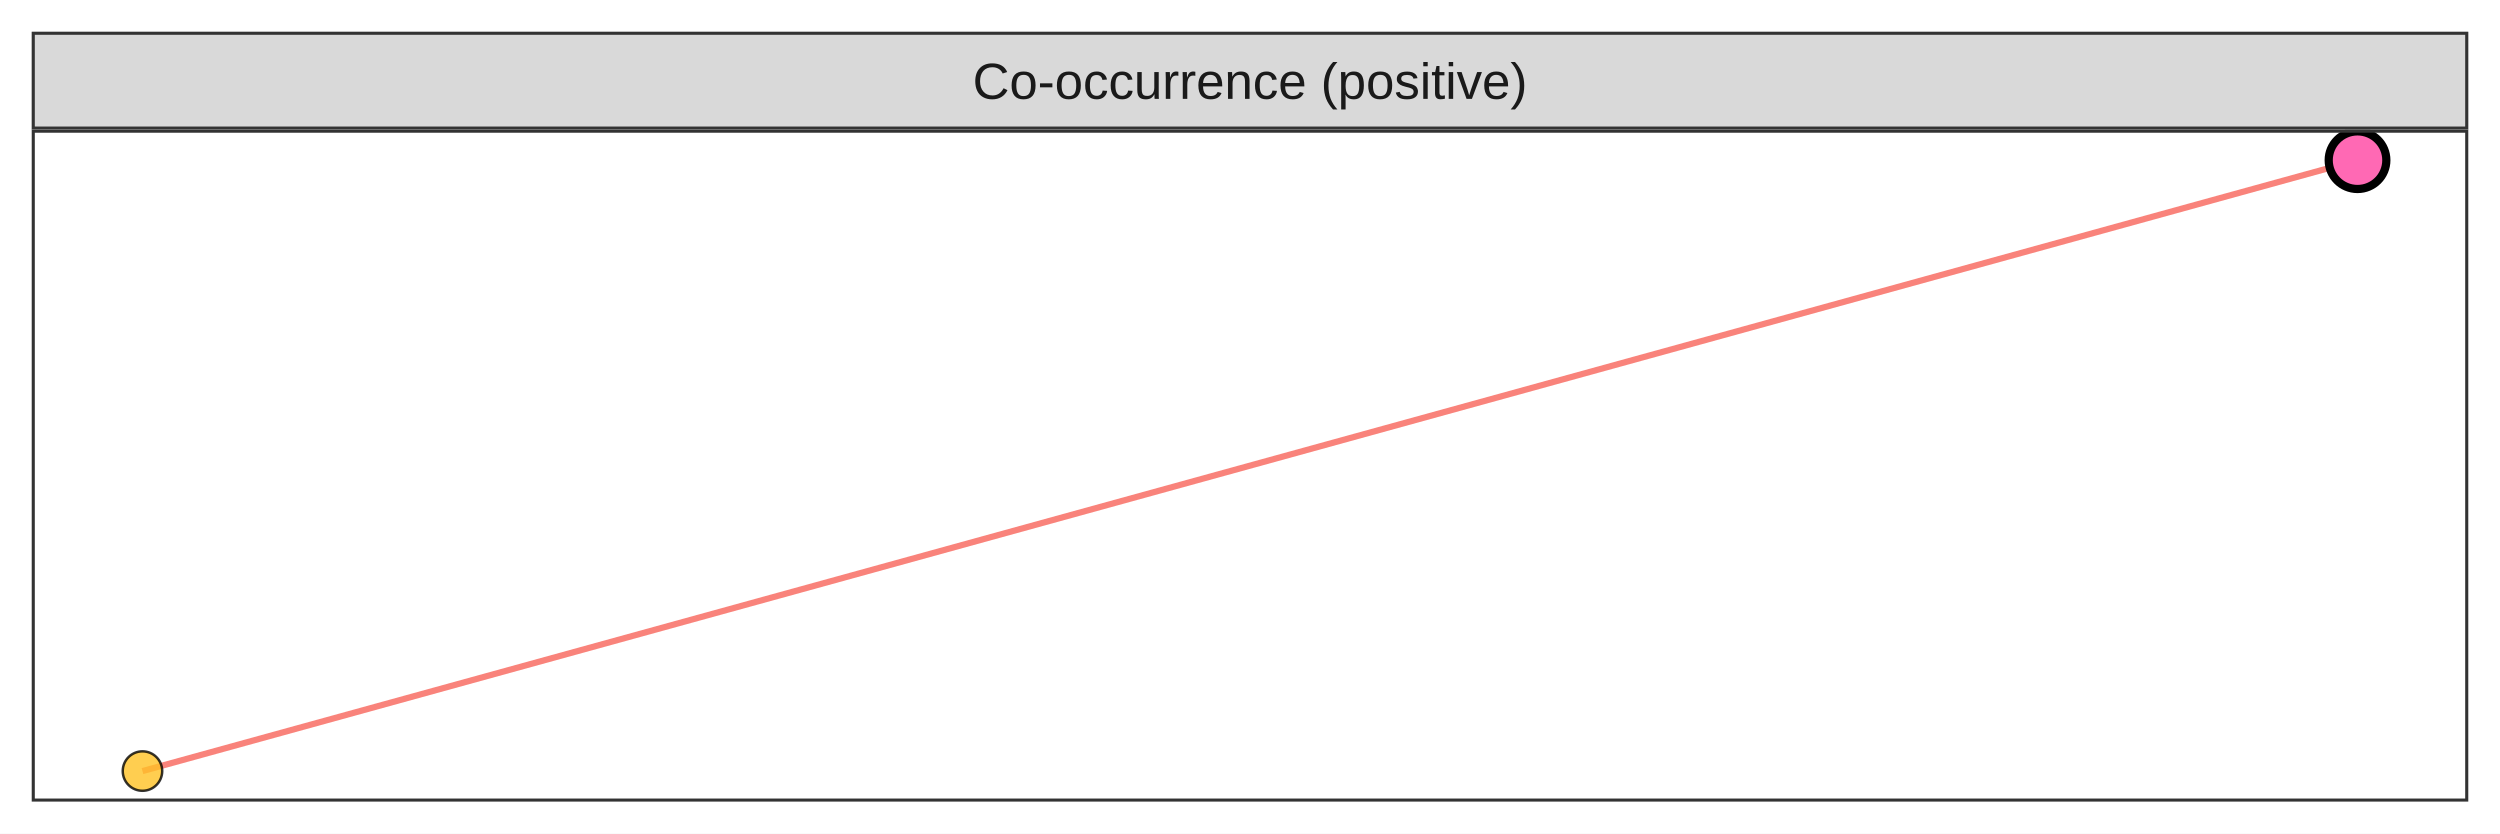
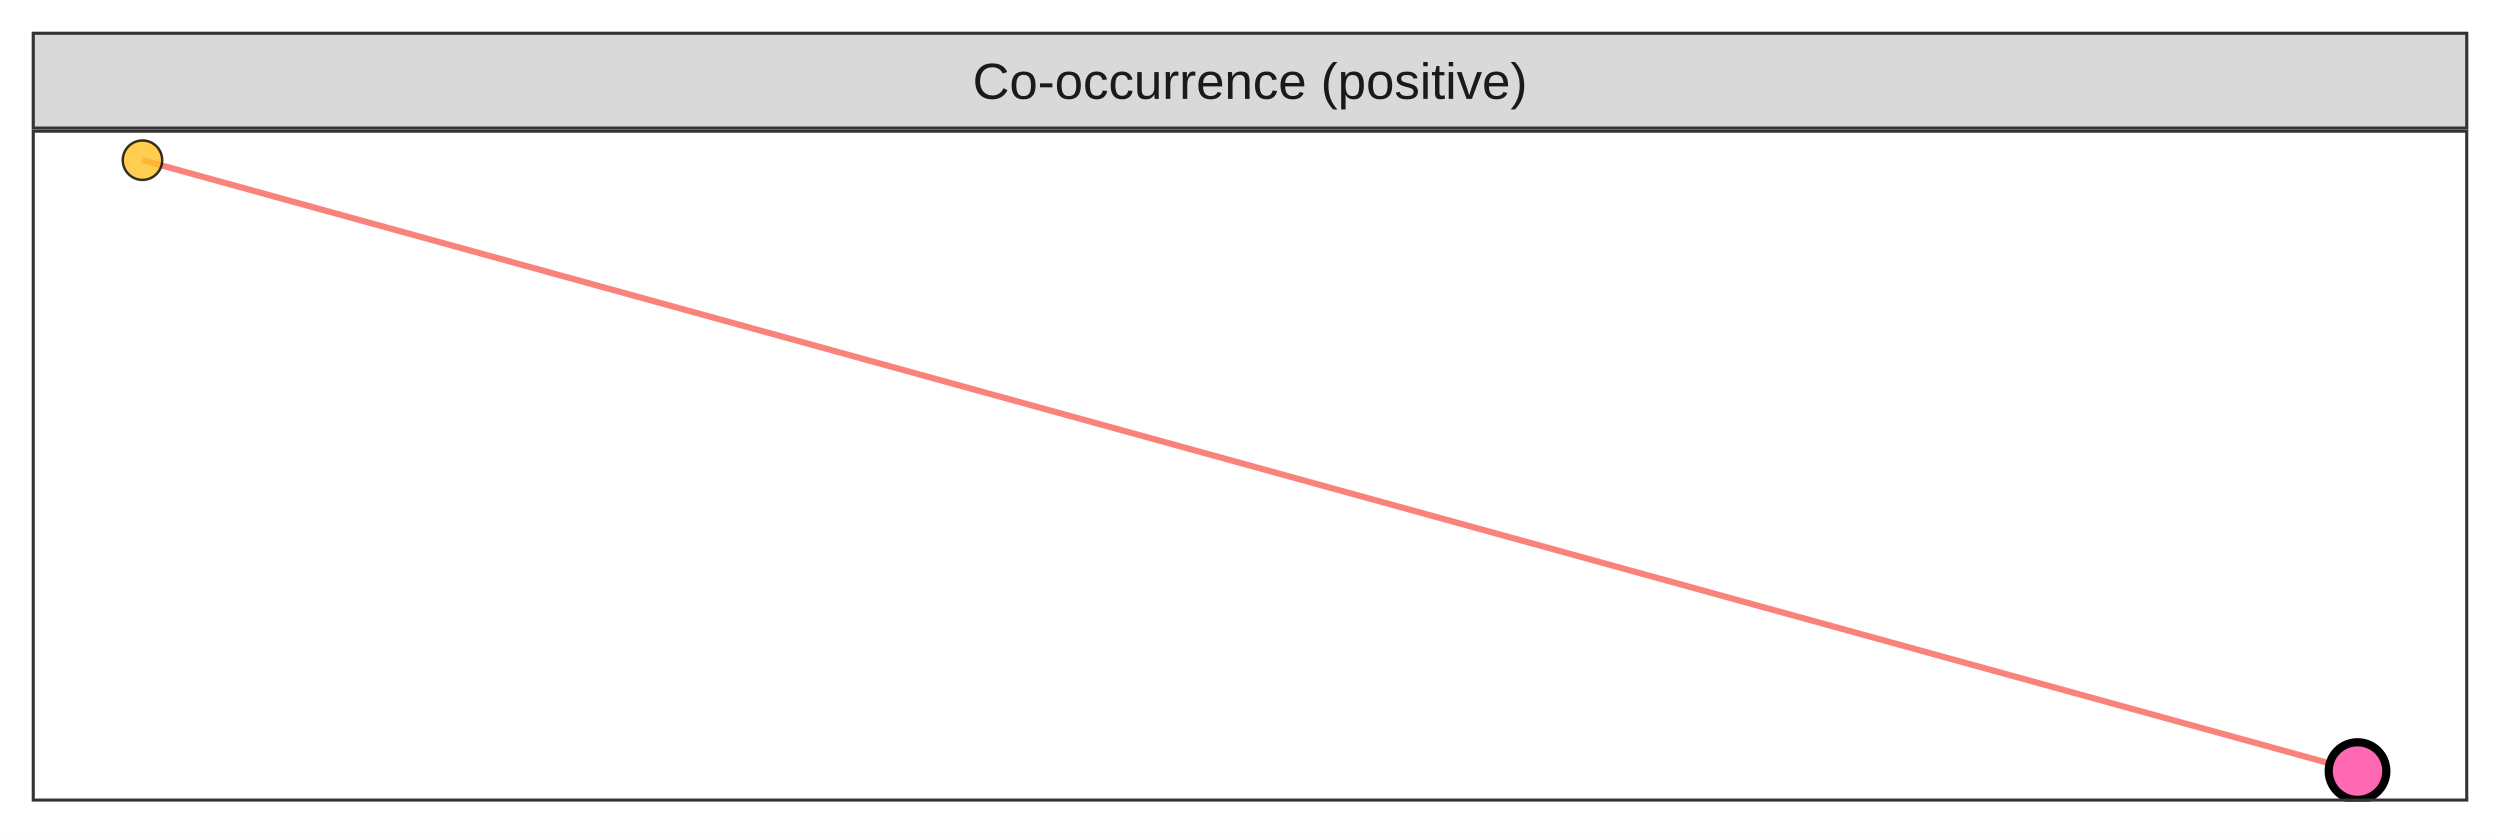
<svg xmlns="http://www.w3.org/2000/svg" width="432.00pt" height="144.00pt" viewBox="0 0 432.00 144.00">
  <g class="svglite">
    <defs>
      <style type="text/css">
    .svglite line, .svglite polyline, .svglite polygon, .svglite path, .svglite rect, .svglite circle {
      fill: none;
      stroke: #000000;
      stroke-linecap: round;
      stroke-linejoin: round;
      stroke-miterlimit: 10.00;
    }
    .svglite text {
      white-space: pre;
    }
    .svglite g.glyphgroup path {
      fill: inherit;
      stroke: none;
    }
  </style>
    </defs>
    <rect width="100%" height="100%" style="stroke: none; fill: #FFFFFF;" />
    <defs>
      <clipPath id="cpMC4wMHw0MzIuMDB8MC4wMHwxNDQuMDA=">
        <rect x="0.00" y="0.00" width="432.00" height="144.00" />
      </clipPath>
    </defs>
    <g clip-path="url(#cpMC4wMHw0MzIuMDB8MC4wMHwxNDQuMDA=)">
      <rect x="0.00" y="0.00" width="432.00" height="144.00" style="stroke-width: 1.07; stroke: #FFFFFF; fill: #FFFFFF;" />
    </g>
    <defs>
      <clipPath id="cpNS40OHw0MjYuNTJ8MjIuNDB8MTM4LjUy">
        <rect x="5.48" y="22.40" width="421.04" height="116.12" />
      </clipPath>
    </defs>
    <g clip-path="url(#cpNS40OHw0MjYuNTJ8MjIuNDB8MTM4LjUy)">
      <rect x="5.48" y="22.40" width="421.04" height="116.12" style="stroke-width: 1.07; stroke: none; fill: #FFFFFF;" />
-       <line x1="407.38" y1="27.68" x2="24.62" y2="133.24" style="stroke-width: 1.07; stroke: #F8766D; stroke-opacity: 0.90; stroke-linecap: butt;" />
-       <circle cx="24.62" cy="133.24" r="3.41" style="stroke-width: 0.43; stroke: #000000; stroke-opacity: 0.80; fill: #FFC125; fill-opacity: 0.80;" />
-       <circle cx="407.38" cy="27.68" r="4.98" style="stroke-width: 1.42; fill: #FF69B4;" />
+       <line x1="407.38" y1="133.24" x2="24.62" y2="27.68" style="stroke-width: 1.07; stroke: #F8766D; stroke-opacity: 0.90; stroke-linecap: butt;" />
+       <circle cx="24.62" cy="27.68" r="3.41" style="stroke-width: 0.43; stroke: #000000; stroke-opacity: 0.80; fill: #FFC125; fill-opacity: 0.80;" />
+       <circle cx="407.38" cy="133.24" r="4.98" style="stroke-width: 1.42; fill: #FF69B4;" />
      <rect x="5.48" y="22.40" width="421.04" height="116.12" style="stroke-width: 1.07; stroke: #333333;" />
    </g>
    <g clip-path="url(#cpMC4wMHw0MzIuMDB8MC4wMHwxNDQuMDA=)">
</g>
    <defs>
      <clipPath id="cpNS40OHw0MjYuNTJ8NS40OHwyMi40MA==">
        <rect x="5.48" y="5.48" width="421.04" height="16.92" />
      </clipPath>
    </defs>
    <g clip-path="url(#cpNS40OHw0MjYuNTJ8NS40OHwyMi40MA==)">
      <rect x="5.48" y="5.48" width="421.04" height="16.92" style="stroke-width: 1.07; stroke: #333333; fill: #D9D9D9;" />
      <text x="216.00" y="17.09" text-anchor="middle" style="font-size: 8.80px;fill: #1A1A1A; font-family: &quot;Arial&quot;;" textLength="95.80px" lengthAdjust="spacingAndGlyphs">Co-occurrence (positive)</text>
    </g>
    <g clip-path="url(#cpMC4wMHw0MzIuMDB8MC4wMHwxNDQuMDA=)">
</g>
  </g>
</svg>
